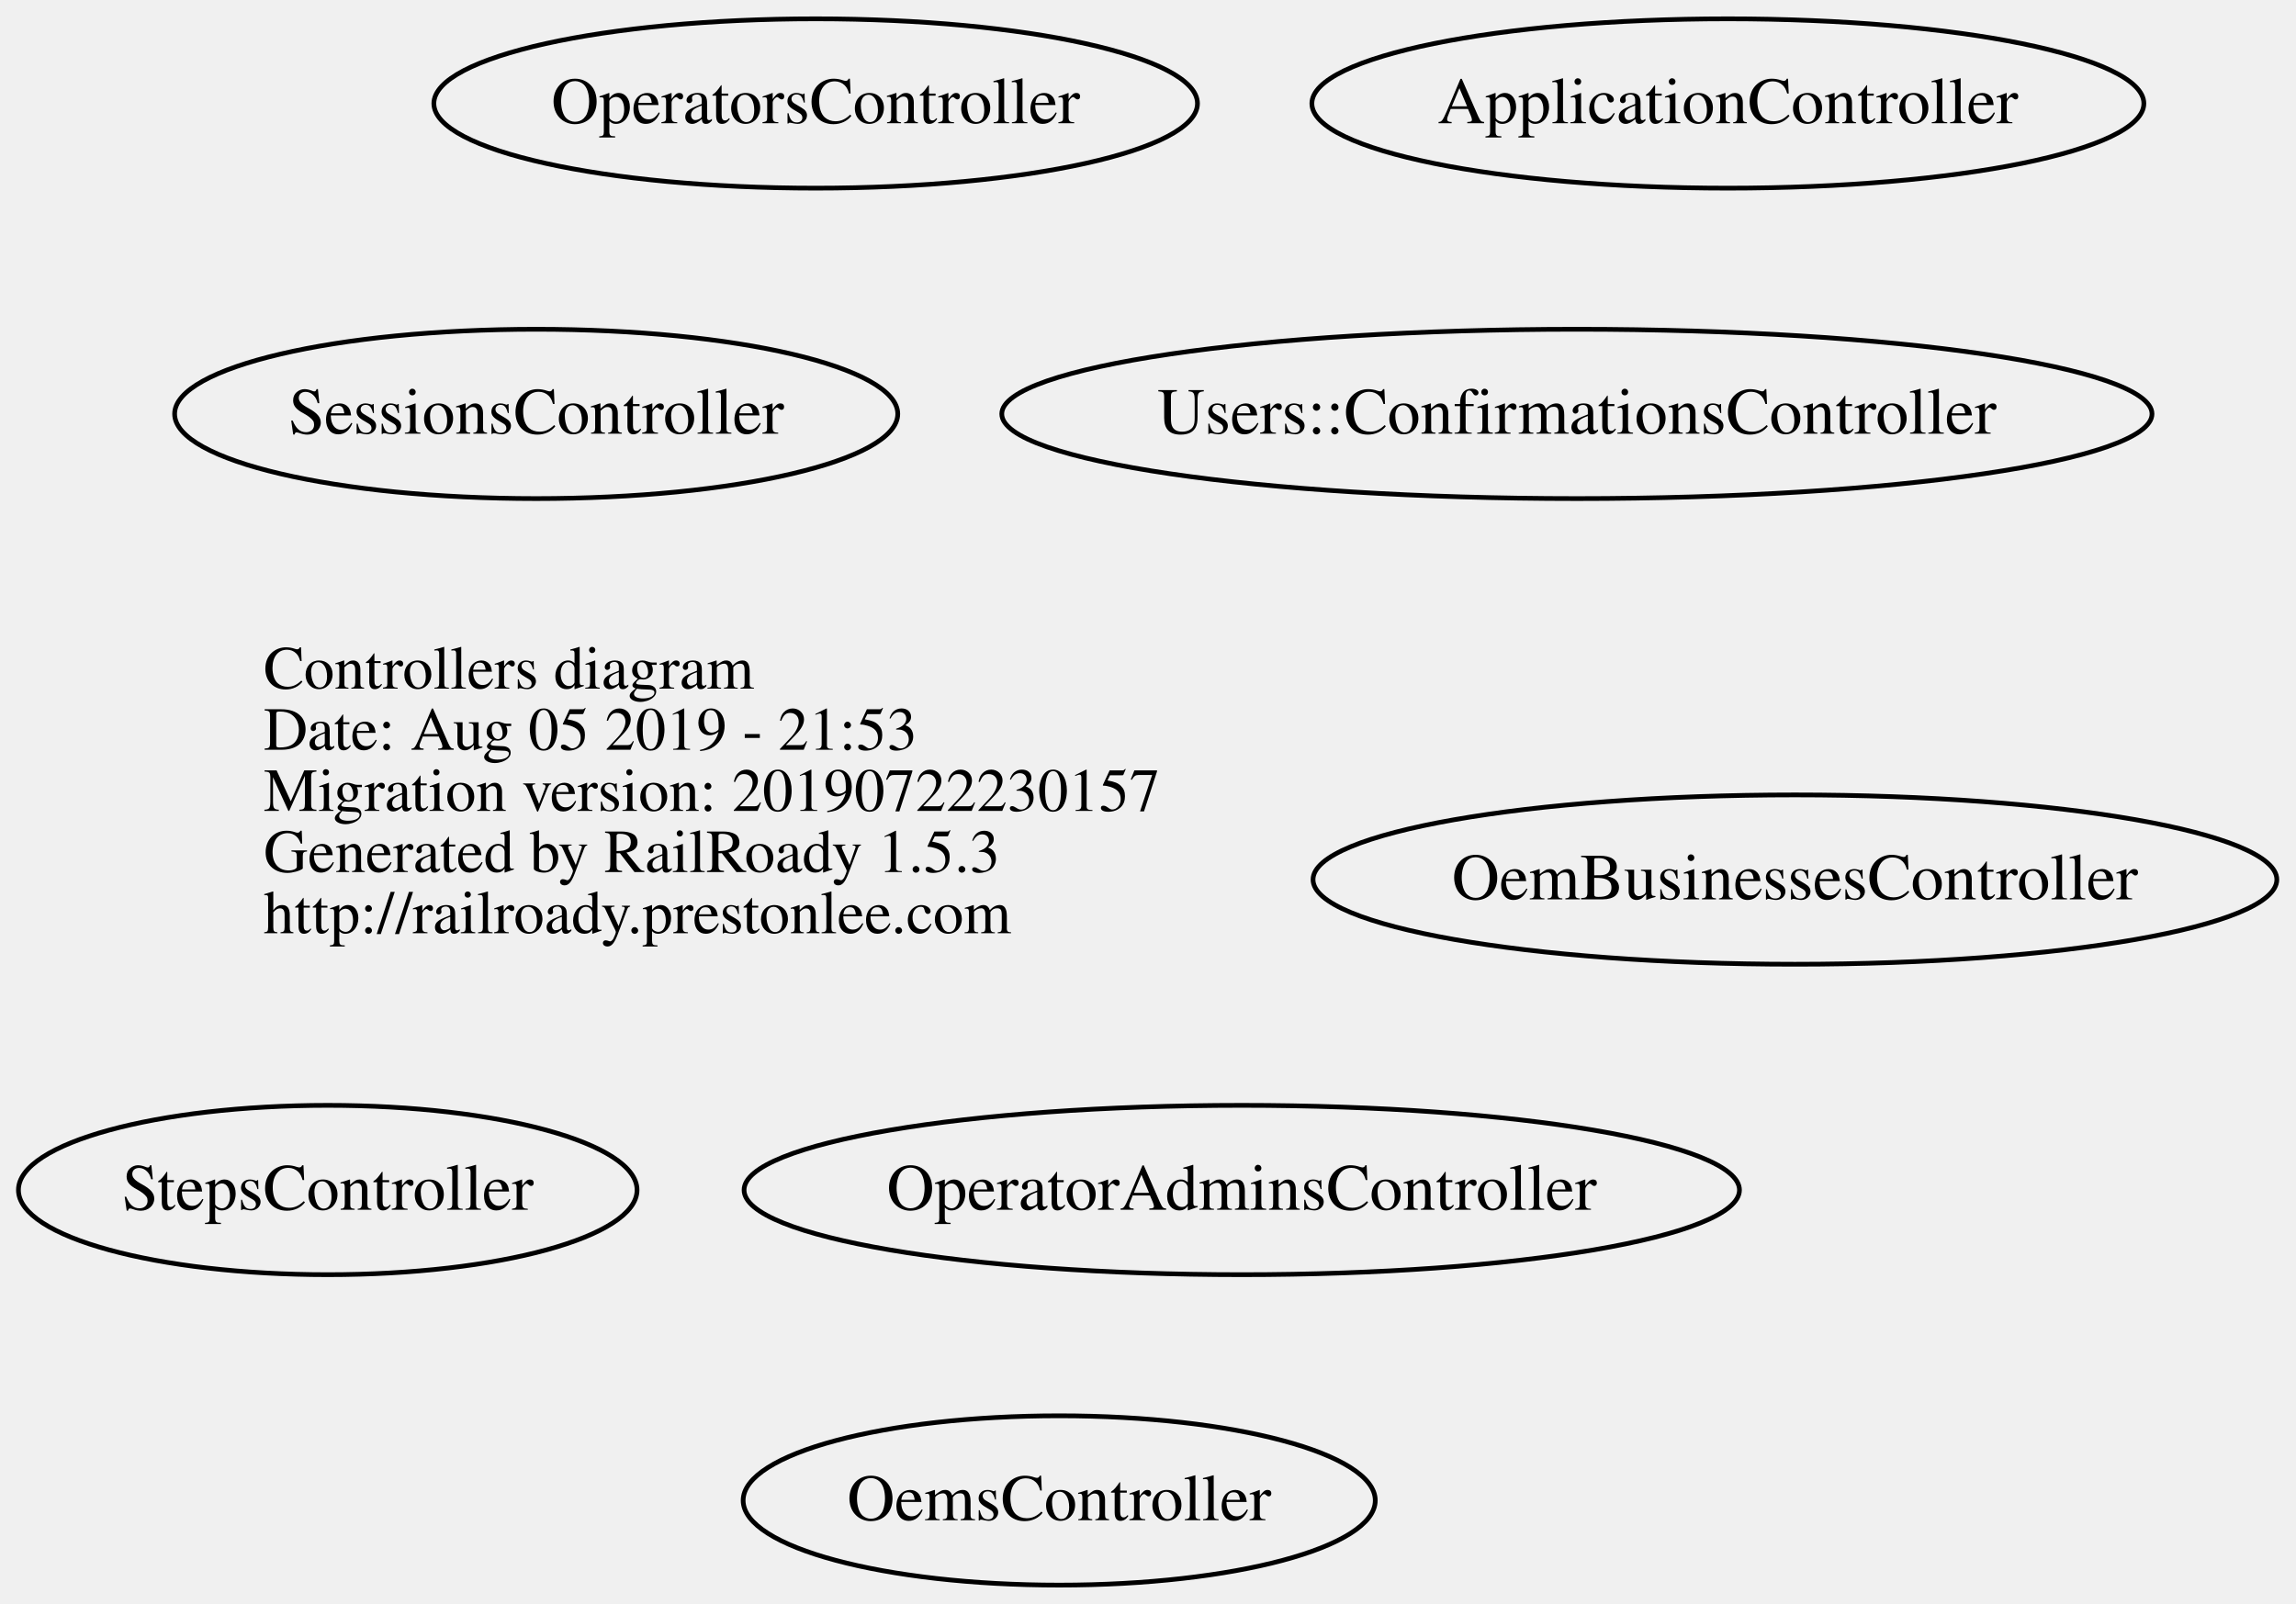
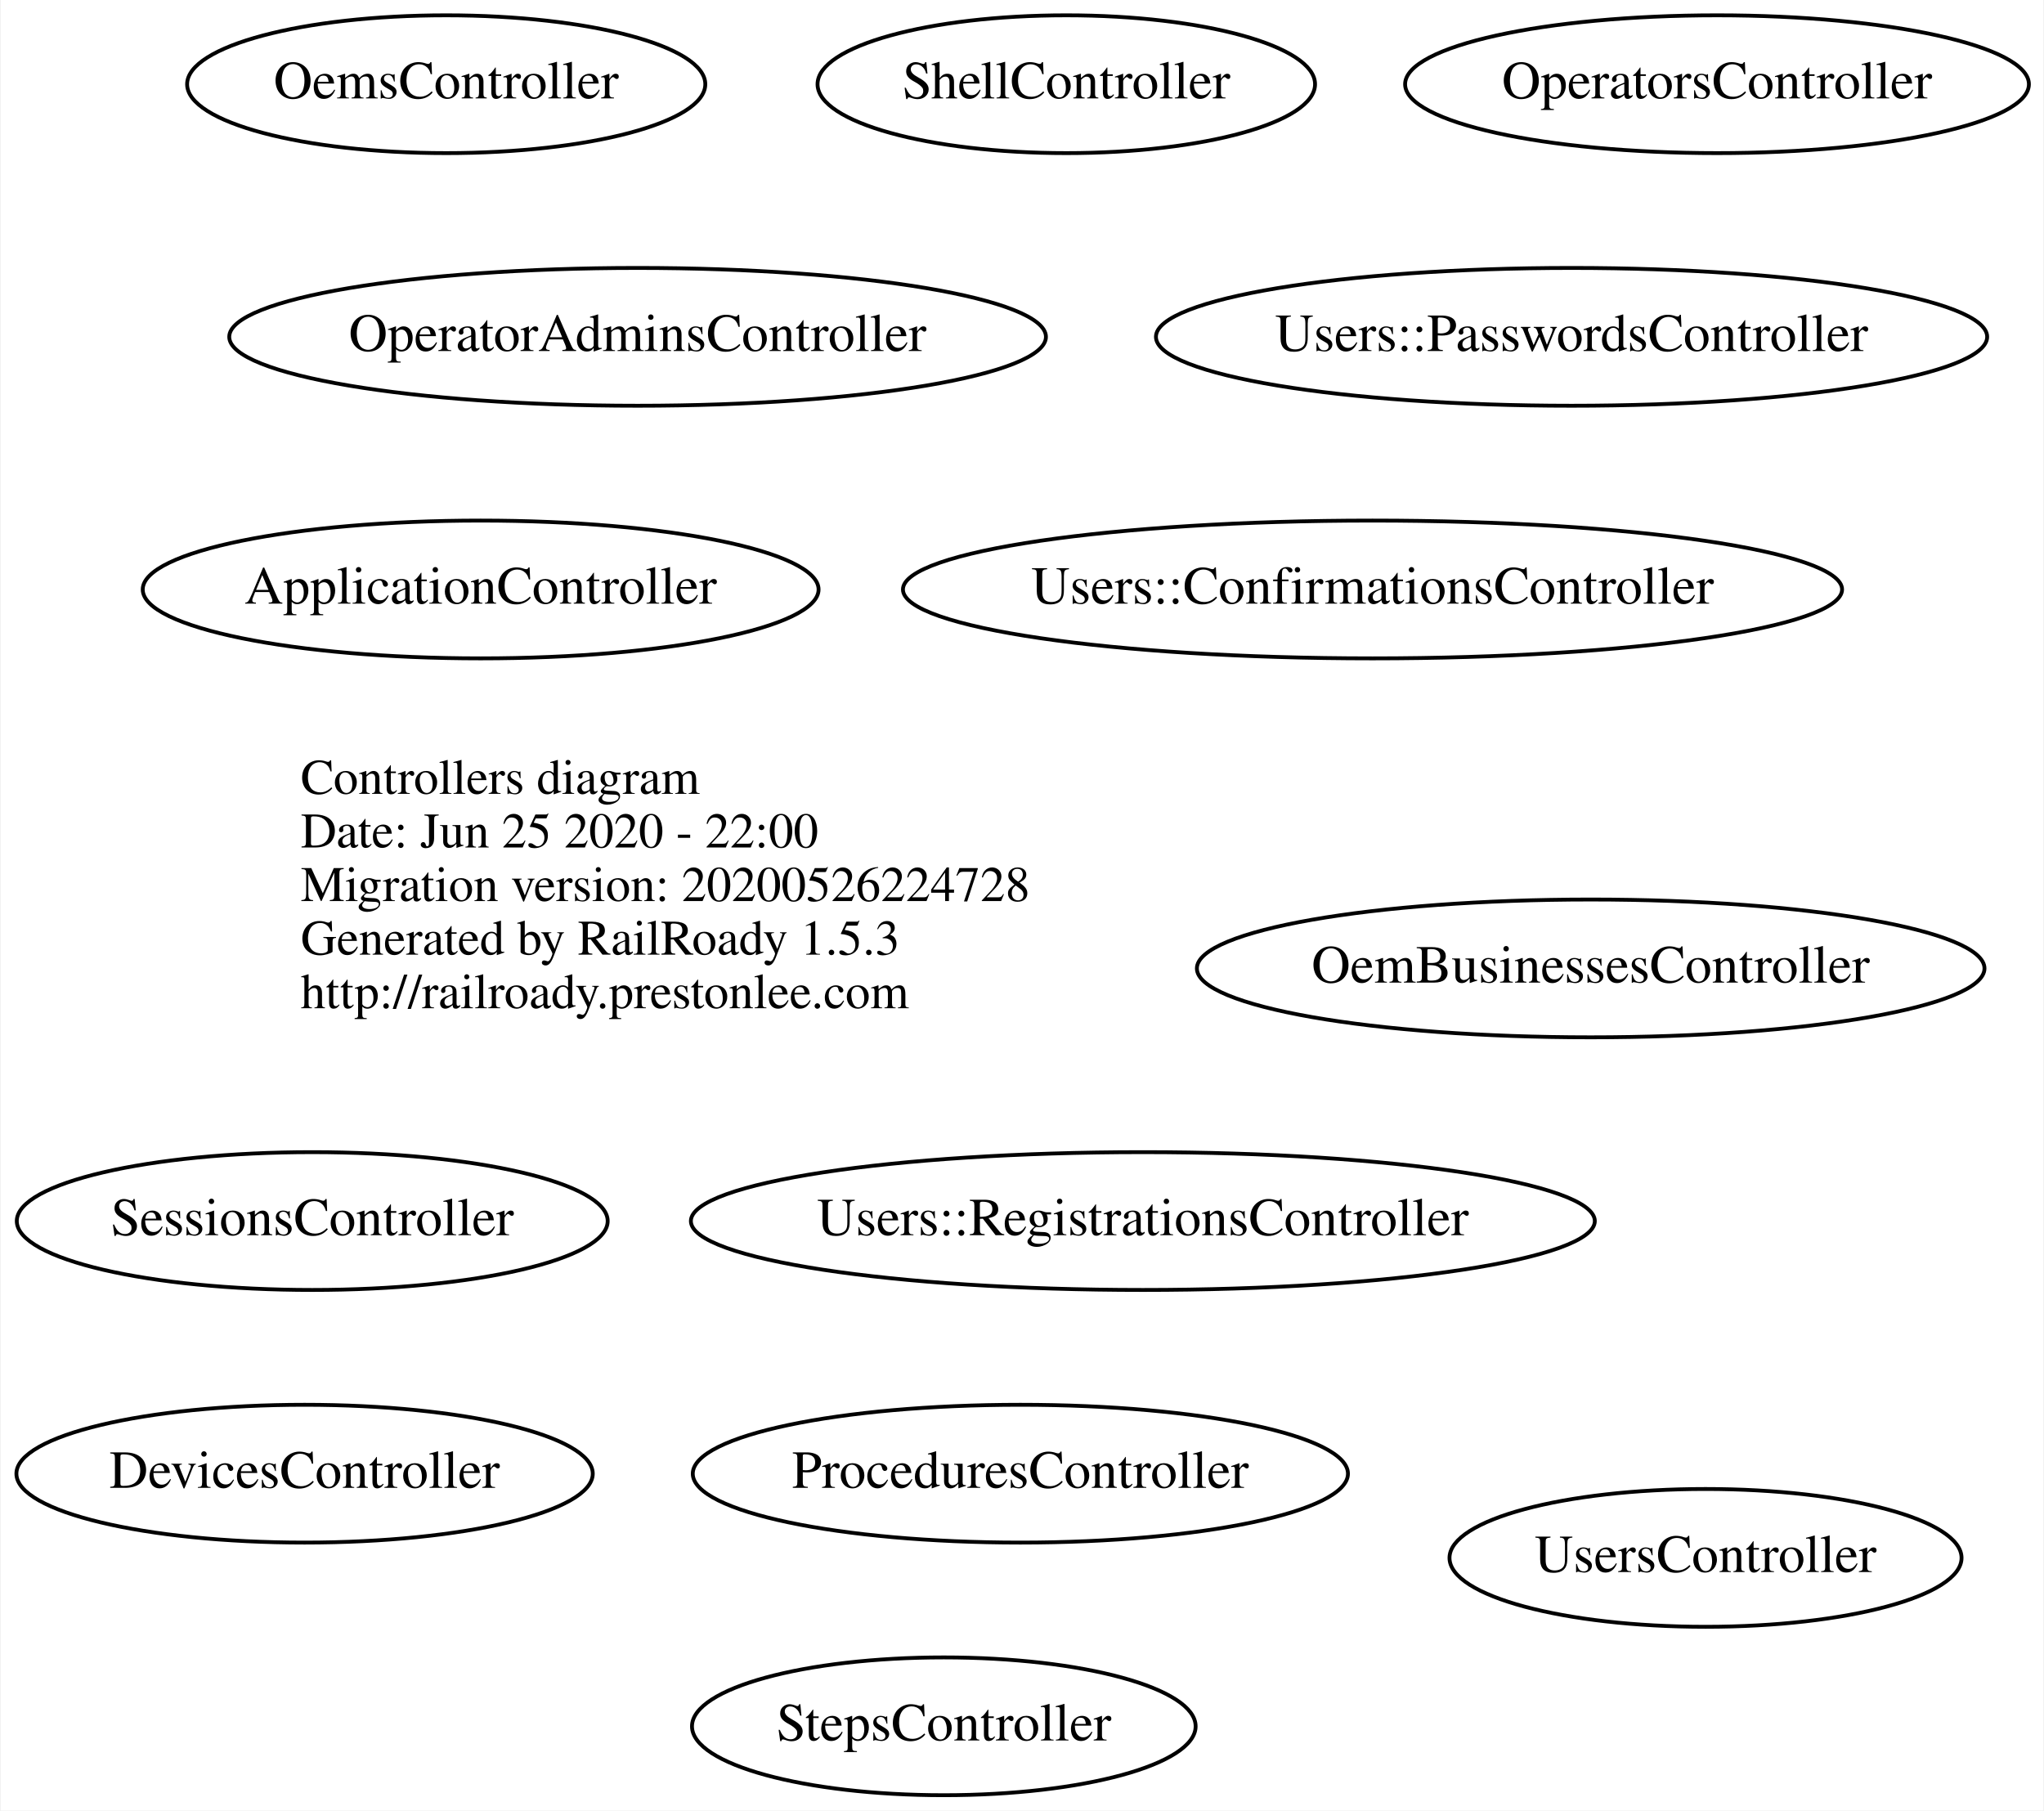
- <svg xmlns="http://www.w3.org/2000/svg" width="488pt" height="341pt" viewBox="0.00 0.00 487.92 341.00">
-   <g id="graph0" class="graph" transform="scale(1 1) rotate(0) translate(4 337)">
-     <polygon fill="transparent" stroke="transparent" points="-4,4 -4,-337 483.925,-337 483.925,4 -4,4" />
+ <svg xmlns="http://www.w3.org/2000/svg" width="534pt" height="473pt" viewBox="0.00 0.00 533.64 473.00">
+   <g id="graph0" class="graph" transform="scale(1 1) rotate(0) translate(180.393 227)">
+     <polygon fill="white" stroke="none" points="-180.393,246 -180.393,-227 353.243,-227 353.243,246 -180.393,246" />
    <g id="node1" class="node">
-       <text text-anchor="start" x="52" y="-190.6" font-family="Times,serif" font-size="13.00" fill="#000000">Controllers diagram</text>
-       <text text-anchor="start" x="52" y="-177.6" font-family="Times,serif" font-size="13.00" fill="#000000">Date: Aug 05 2019 - 21:53</text>
-       <text text-anchor="start" x="52" y="-164.6" font-family="Times,serif" font-size="13.00" fill="#000000">Migration version: 20190722230157</text>
-       <text text-anchor="start" x="52" y="-151.6" font-family="Times,serif" font-size="13.00" fill="#000000">Generated by RailRoady 1.5.3</text>
-       <text text-anchor="start" x="52" y="-138.6" font-family="Times,serif" font-size="13.00" fill="#000000">http://railroady.prestonlee.com</text>
+       <text text-anchor="start" x="-102" y="-19.6" font-family="Times,serif" font-size="13.00">Controllers diagram</text>
+       <text text-anchor="start" x="-102" y="-5.6" font-family="Times,serif" font-size="13.00">Date: Jun 25 2020 - 22:00</text>
+       <text text-anchor="start" x="-102" y="8.4" font-family="Times,serif" font-size="13.00">Migration version: 20200526224728</text>
+       <text text-anchor="start" x="-102" y="22.4" font-family="Times,serif" font-size="13.00">Generated by RailRoady 1.5.3</text>
+       <text text-anchor="start" x="-102" y="36.4" font-family="Times,serif" font-size="13.00">http://railroady.prestonlee.com</text>
    </g>
    <g id="node2" class="node">
-       <ellipse fill="none" stroke="#000000" cx="363.208" cy="-315" rx="88.417" ry="18" />
-       <text text-anchor="middle" x="363.208" y="-310.8" font-family="Times,serif" font-size="14.00" fill="#000000">ApplicationController</text>
+       <ellipse fill="white" stroke="black" cx="268" cy="-205" rx="81.486" ry="18" />
+       <text text-anchor="middle" x="268" y="-201.3" font-family="Times,serif" font-size="14.00">OperatorsController</text>
    </g>
    <g id="node3" class="node">
-       <ellipse fill="none" stroke="#000000" cx="65.62" cy="-84" rx="65.741" ry="18" />
-       <text text-anchor="middle" x="65.62" y="-79.8" font-family="Times,serif" font-size="14.00" fill="#000000">StepsController</text>
+       <ellipse fill="white" stroke="black" cx="-14" cy="-139" rx="106.681" ry="18" />
+       <text text-anchor="middle" x="-14" y="-135.3" font-family="Times,serif" font-size="14.00">OperatorAdminsController</text>
    </g>
    <g id="node4" class="node">
-       <ellipse fill="none" stroke="#000000" cx="221.089" cy="-18" rx="67.177" ry="18" />
-       <text text-anchor="middle" x="221.089" y="-13.8" font-family="Times,serif" font-size="14.00" fill="#000000">OemsController</text>
+       <ellipse fill="white" stroke="black" cx="-55" cy="-73" rx="88.284" ry="18" />
+       <text text-anchor="middle" x="-55" y="-69.3" font-family="Times,serif" font-size="14.00">ApplicationController</text>
    </g>
    <g id="node5" class="node">
-       <ellipse fill="none" stroke="#000000" cx="109.925" cy="-249" rx="76.85" ry="18" />
-       <text text-anchor="middle" x="109.925" y="-244.8" font-family="Times,serif" font-size="14.00" fill="#000000">SessionsController</text>
+       <ellipse fill="white" stroke="black" cx="98" cy="-205" rx="64.989" ry="18" />
+       <text text-anchor="middle" x="98" y="-201.3" font-family="Times,serif" font-size="14.00">ShellController</text>
    </g>
    <g id="node6" class="node">
-       <ellipse fill="none" stroke="#000000" cx="331.118" cy="-249" rx="122.237" ry="18" />
-       <text text-anchor="middle" x="331.118" y="-244.8" font-family="Times,serif" font-size="14.00" fill="#000000">Users::ConfirmationsController</text>
+       <ellipse fill="white" stroke="black" cx="-64" cy="-205" rx="67.688" ry="18" />
+       <text text-anchor="middle" x="-64" y="-201.3" font-family="Times,serif" font-size="14.00">OemsController</text>
    </g>
    <g id="node7" class="node">
-       <ellipse fill="none" stroke="#000000" cx="169.325" cy="-315" rx="81.151" ry="18" />
-       <text text-anchor="middle" x="169.325" y="-310.8" font-family="Times,serif" font-size="14.00" fill="#000000">OperatorsController</text>
+       <ellipse fill="white" stroke="black" cx="235" cy="26" rx="102.882" ry="18" />
+       <text text-anchor="middle" x="235" y="29.7" font-family="Times,serif" font-size="14.00">OemBusinessesController</text>
    </g>
    <g id="node8" class="node">
-       <ellipse fill="none" stroke="#000000" cx="377.462" cy="-150" rx="102.425" ry="18" />
-       <text text-anchor="middle" x="377.462" y="-145.8" font-family="Times,serif" font-size="14.00" fill="#000000">OemBusinessesController</text>
+       <ellipse fill="white" stroke="black" cx="265" cy="180" rx="66.888" ry="18" />
+       <text text-anchor="middle" x="265" y="183.7" font-family="Times,serif" font-size="14.00">UsersController</text>
    </g>
    <g id="node9" class="node">
-       <ellipse fill="none" stroke="#000000" cx="259.891" cy="-84" rx="105.782" ry="18" />
-       <text text-anchor="middle" x="259.891" y="-79.8" font-family="Times,serif" font-size="14.00" fill="#000000">OperatorAdminsController</text>
+       <ellipse fill="white" stroke="black" cx="66" cy="224" rx="65.789" ry="18" />
+       <text text-anchor="middle" x="66" y="227.7" font-family="Times,serif" font-size="14.00">StepsController</text>
+     </g>
+     <g id="node10" class="node">
+       <ellipse fill="white" stroke="black" cx="86" cy="158" rx="85.585" ry="18" />
+       <text text-anchor="middle" x="86" y="161.7" font-family="Times,serif" font-size="14.00">ProceduresController</text>
+     </g>
+     <g id="node11" class="node">
+       <ellipse fill="white" stroke="black" cx="230" cy="-139" rx="108.581" ry="18" />
+       <text text-anchor="middle" x="230" y="-135.3" font-family="Times,serif" font-size="14.00">Users::PasswordsController</text>
+     </g>
+     <g id="node12" class="node">
+       <ellipse fill="white" stroke="black" cx="118" cy="92" rx="118.079" ry="18" />
+       <text text-anchor="middle" x="118" y="95.7" font-family="Times,serif" font-size="14.00">Users::RegistrationsController</text>
+     </g>
+     <g id="node13" class="node">
+       <ellipse fill="white" stroke="black" cx="178" cy="-73" rx="122.678" ry="18" />
+       <text text-anchor="middle" x="178" y="-69.3" font-family="Times,serif" font-size="14.00">Users::ConfirmationsController</text>
+     </g>
+     <g id="node14" class="node">
+       <ellipse fill="white" stroke="black" cx="-99" cy="92" rx="77.187" ry="18" />
+       <text text-anchor="middle" x="-99" y="95.7" font-family="Times,serif" font-size="14.00">SessionsController</text>
+     </g>
+     <g id="node15" class="node">
+       <ellipse fill="white" stroke="black" cx="-101" cy="158" rx="75.287" ry="18" />
+       <text text-anchor="middle" x="-101" y="161.7" font-family="Times,serif" font-size="14.00">DevicesController</text>
    </g>
  </g>
</svg>
